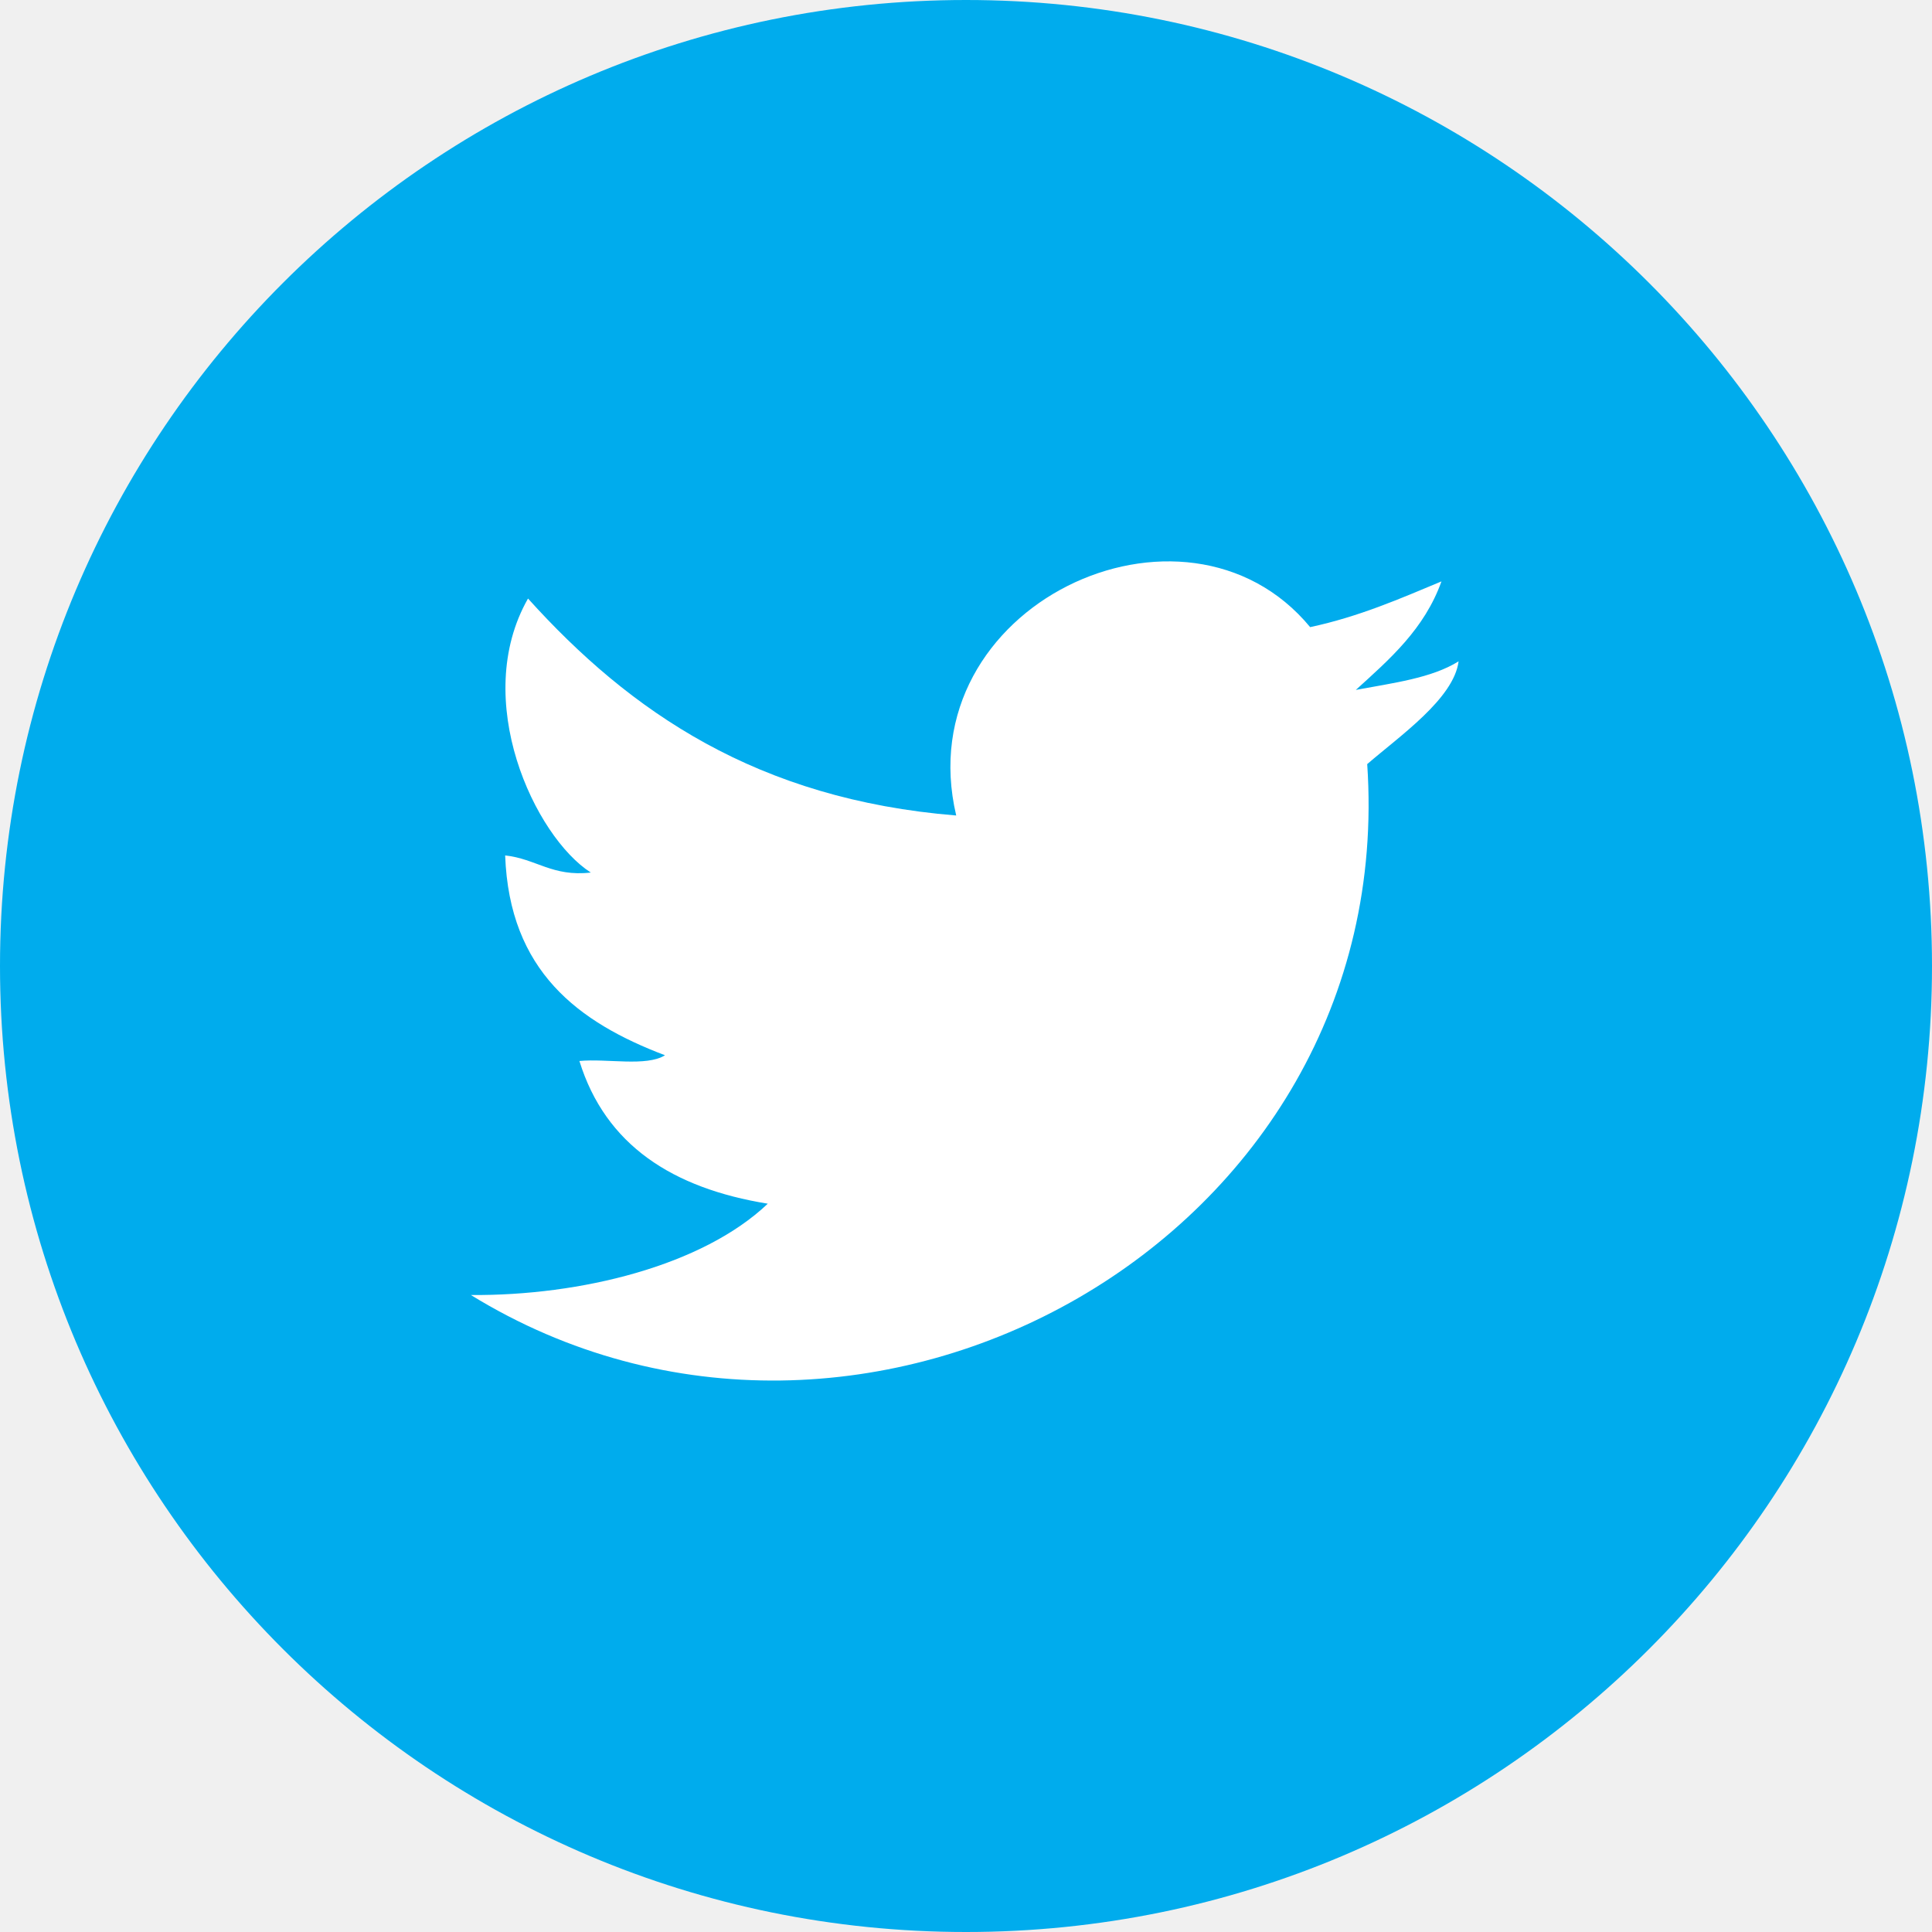
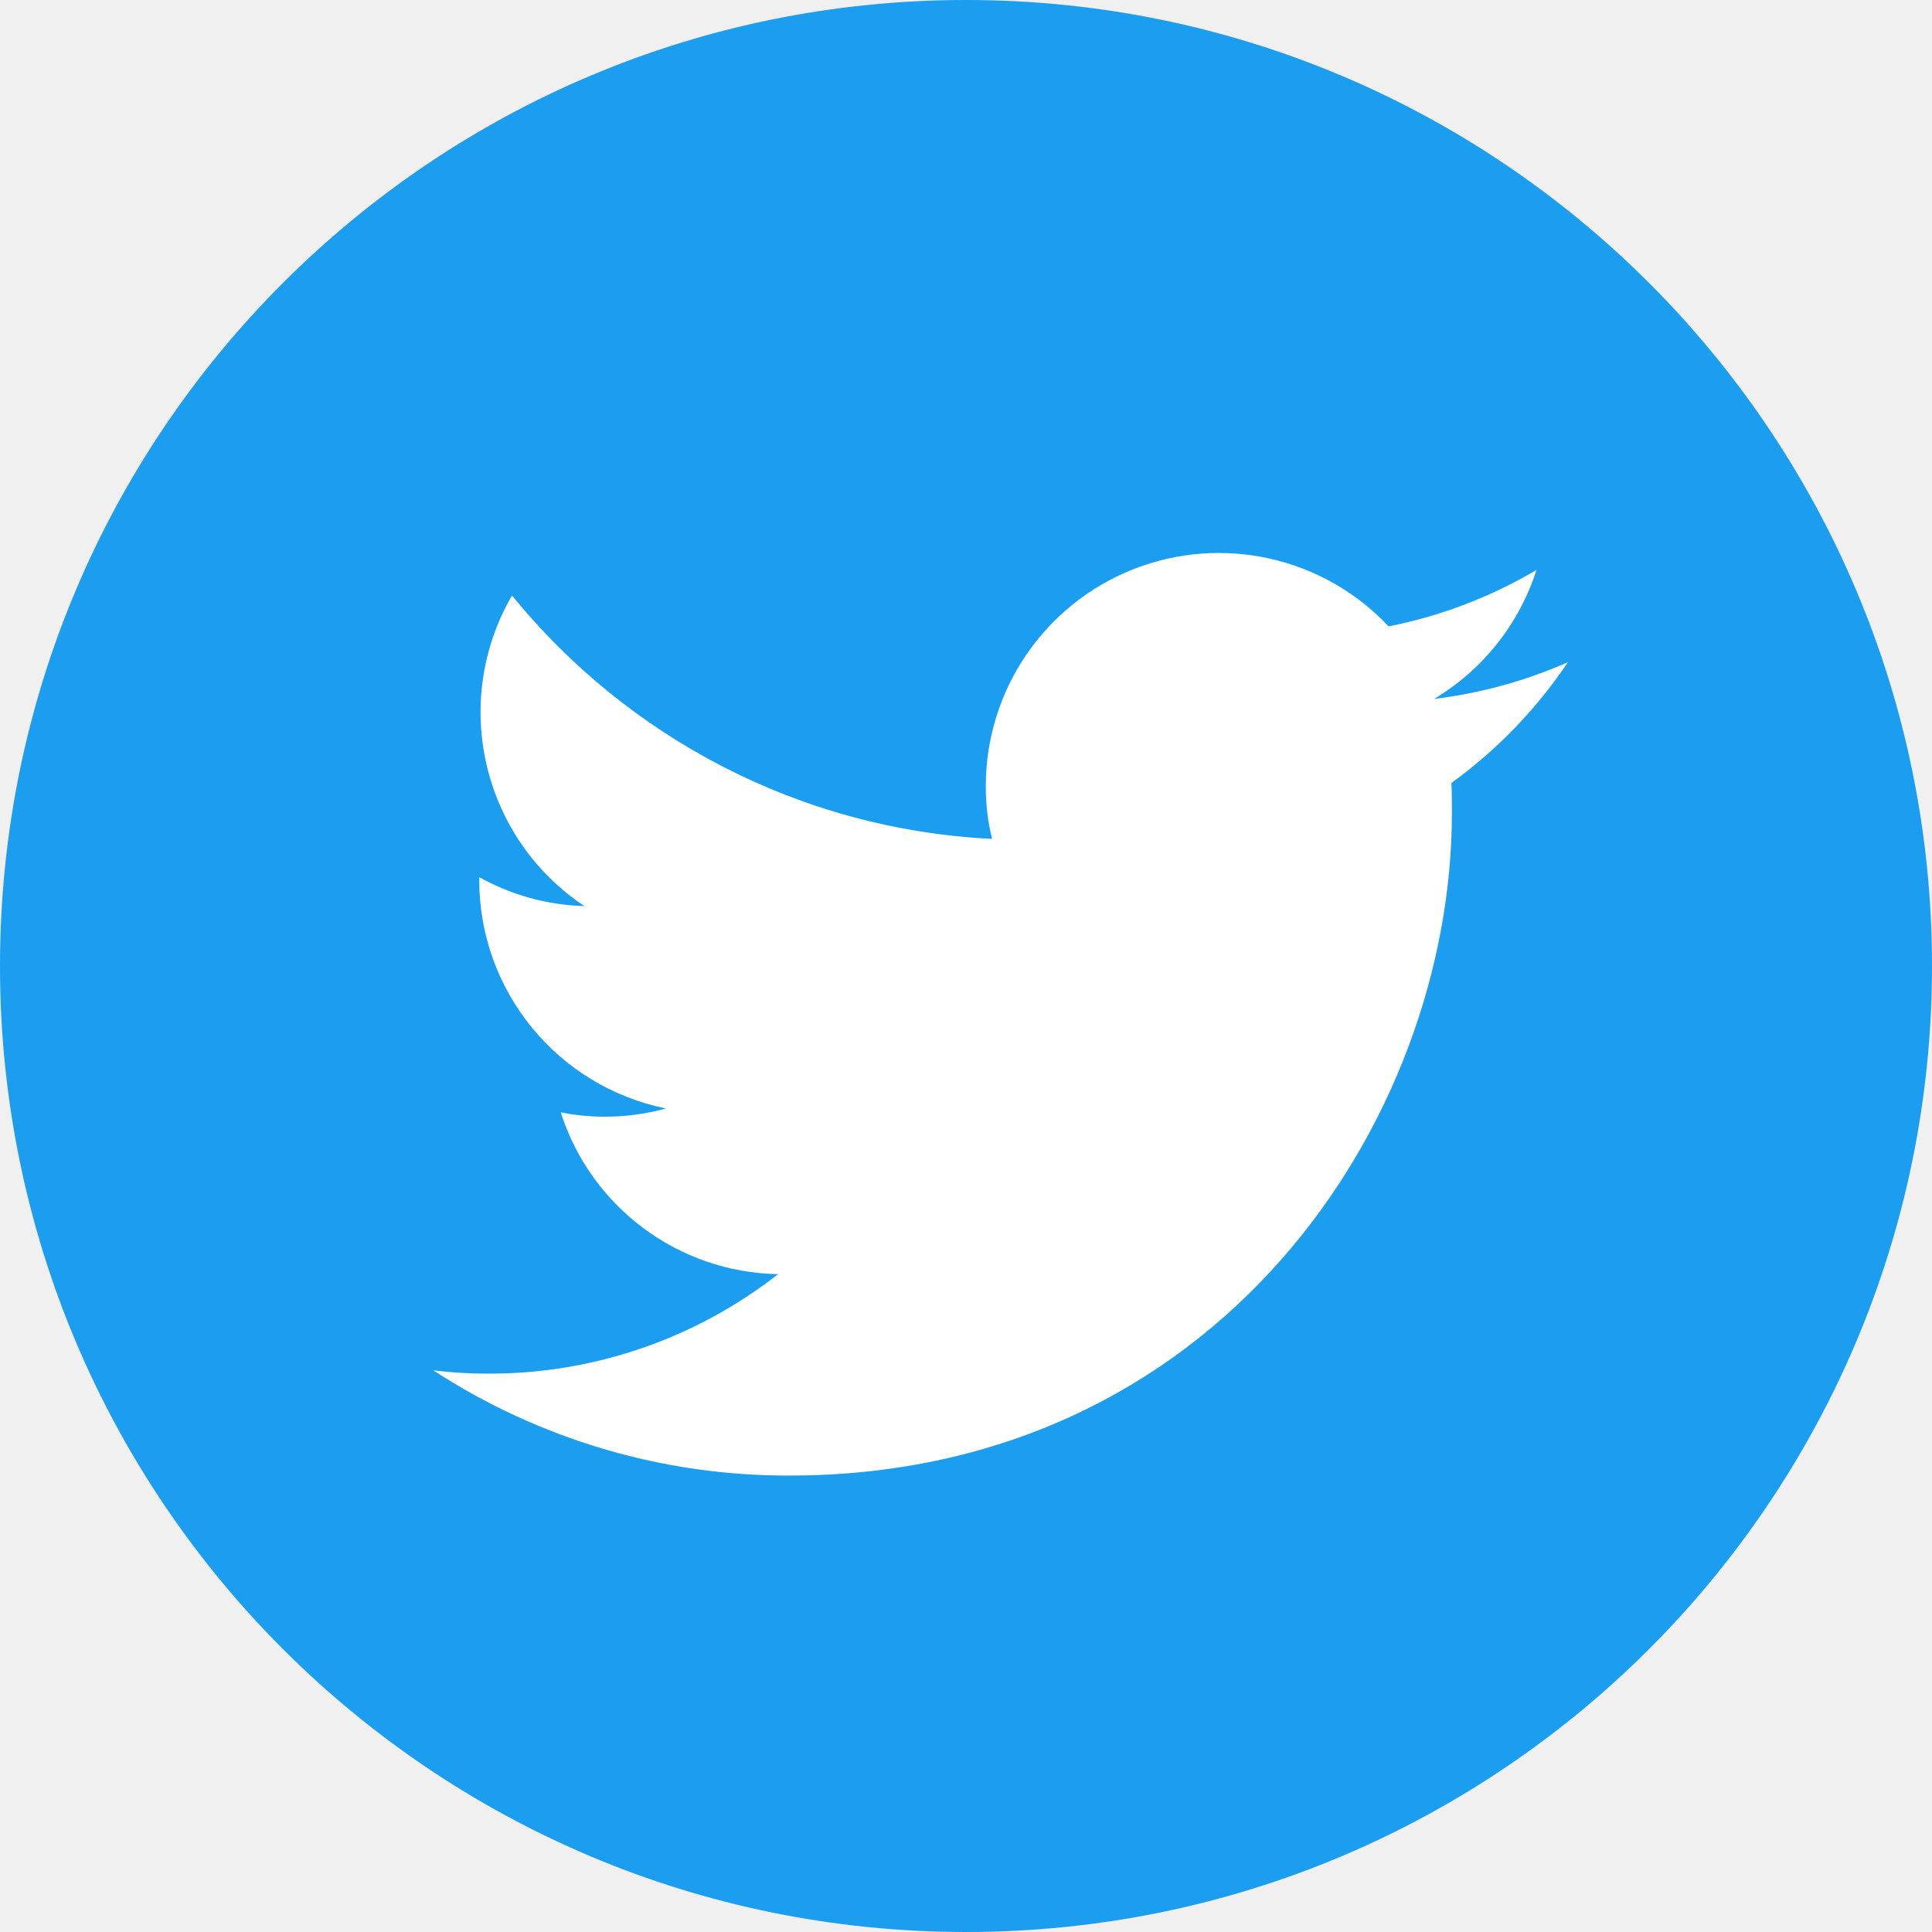
- <svg xmlns="http://www.w3.org/2000/svg" width="30" height="30" viewBox="0 0 30 30" fill="none">
-   <circle cx="15" cy="15" r="15" fill="#00ACED" />
-   <path fill-rule="evenodd" clip-rule="evenodd" d="M22.649 10.269C22.575 10.847 21.738 11.426 21.23 11.865C21.731 19.245 13.393 23.849 7.312 20.109C9.018 20.122 10.908 19.654 11.922 18.691C10.447 18.452 9.402 17.783 8.997 16.475C9.429 16.434 10.035 16.567 10.326 16.386C8.977 15.874 7.91 15.079 7.844 13.283C8.325 13.335 8.575 13.617 9.174 13.549C8.302 12.99 7.305 10.863 8.199 9.294C9.782 11.05 11.759 12.413 14.848 12.663C14.081 9.405 18.401 7.386 20.344 9.738C21.099 9.577 21.736 9.298 22.383 9.028C22.118 9.768 21.58 10.235 21.053 10.713C21.626 10.606 22.231 10.531 22.649 10.269Z" fill="white" />
+ <svg xmlns="http://www.w3.org/2000/svg" id="Layer_1" data-name="Layer 1" viewBox="0 0 1024 1024">
+   <defs>
+     <style>.tw-icon-1{fill:#1b9df0;}.tw-icon-2{fill:#fff;}</style>
+   </defs>
+   <g id="Dark_Blue" data-name="Dark Blue">
+     <circle class="tw-icon-1" cx="512" cy="512" r="512" />
+   </g>
+   <g id="Logo_FIXED" data-name="Logo — FIXED">
+     <path class="tw-icon-2" d="M418.3,782.08c227.08,0,351.24-188.16,351.24-351.23,0-5.38,0-10.75-.26-15.87A253.05,253.05,0,0,0,831,351a250.81,250.81,0,0,1-70.92,19.45,123.39,123.39,0,0,0,54.28-68.35A250,250,0,0,1,736,332a123.51,123.51,0,0,0-213.5,84.48,113.3,113.3,0,0,0,3.32,28.16c-102.65-5.12-193.53-54.27-254.46-129a123.39,123.39,0,0,0,38.4,164.61A121.45,121.45,0,0,1,254,464.9v1.53A123.58,123.58,0,0,0,353,587.52a122.84,122.84,0,0,1-32.51,4.35,118.29,118.29,0,0,1-23.29-2.3,123.26,123.26,0,0,0,115.2,85.76,248.17,248.17,0,0,1-153.35,52.73,224.53,224.53,0,0,1-29.44-1.79A343.92,343.92,0,0,0,418.3,782.08" />
+   </g>
</svg>
